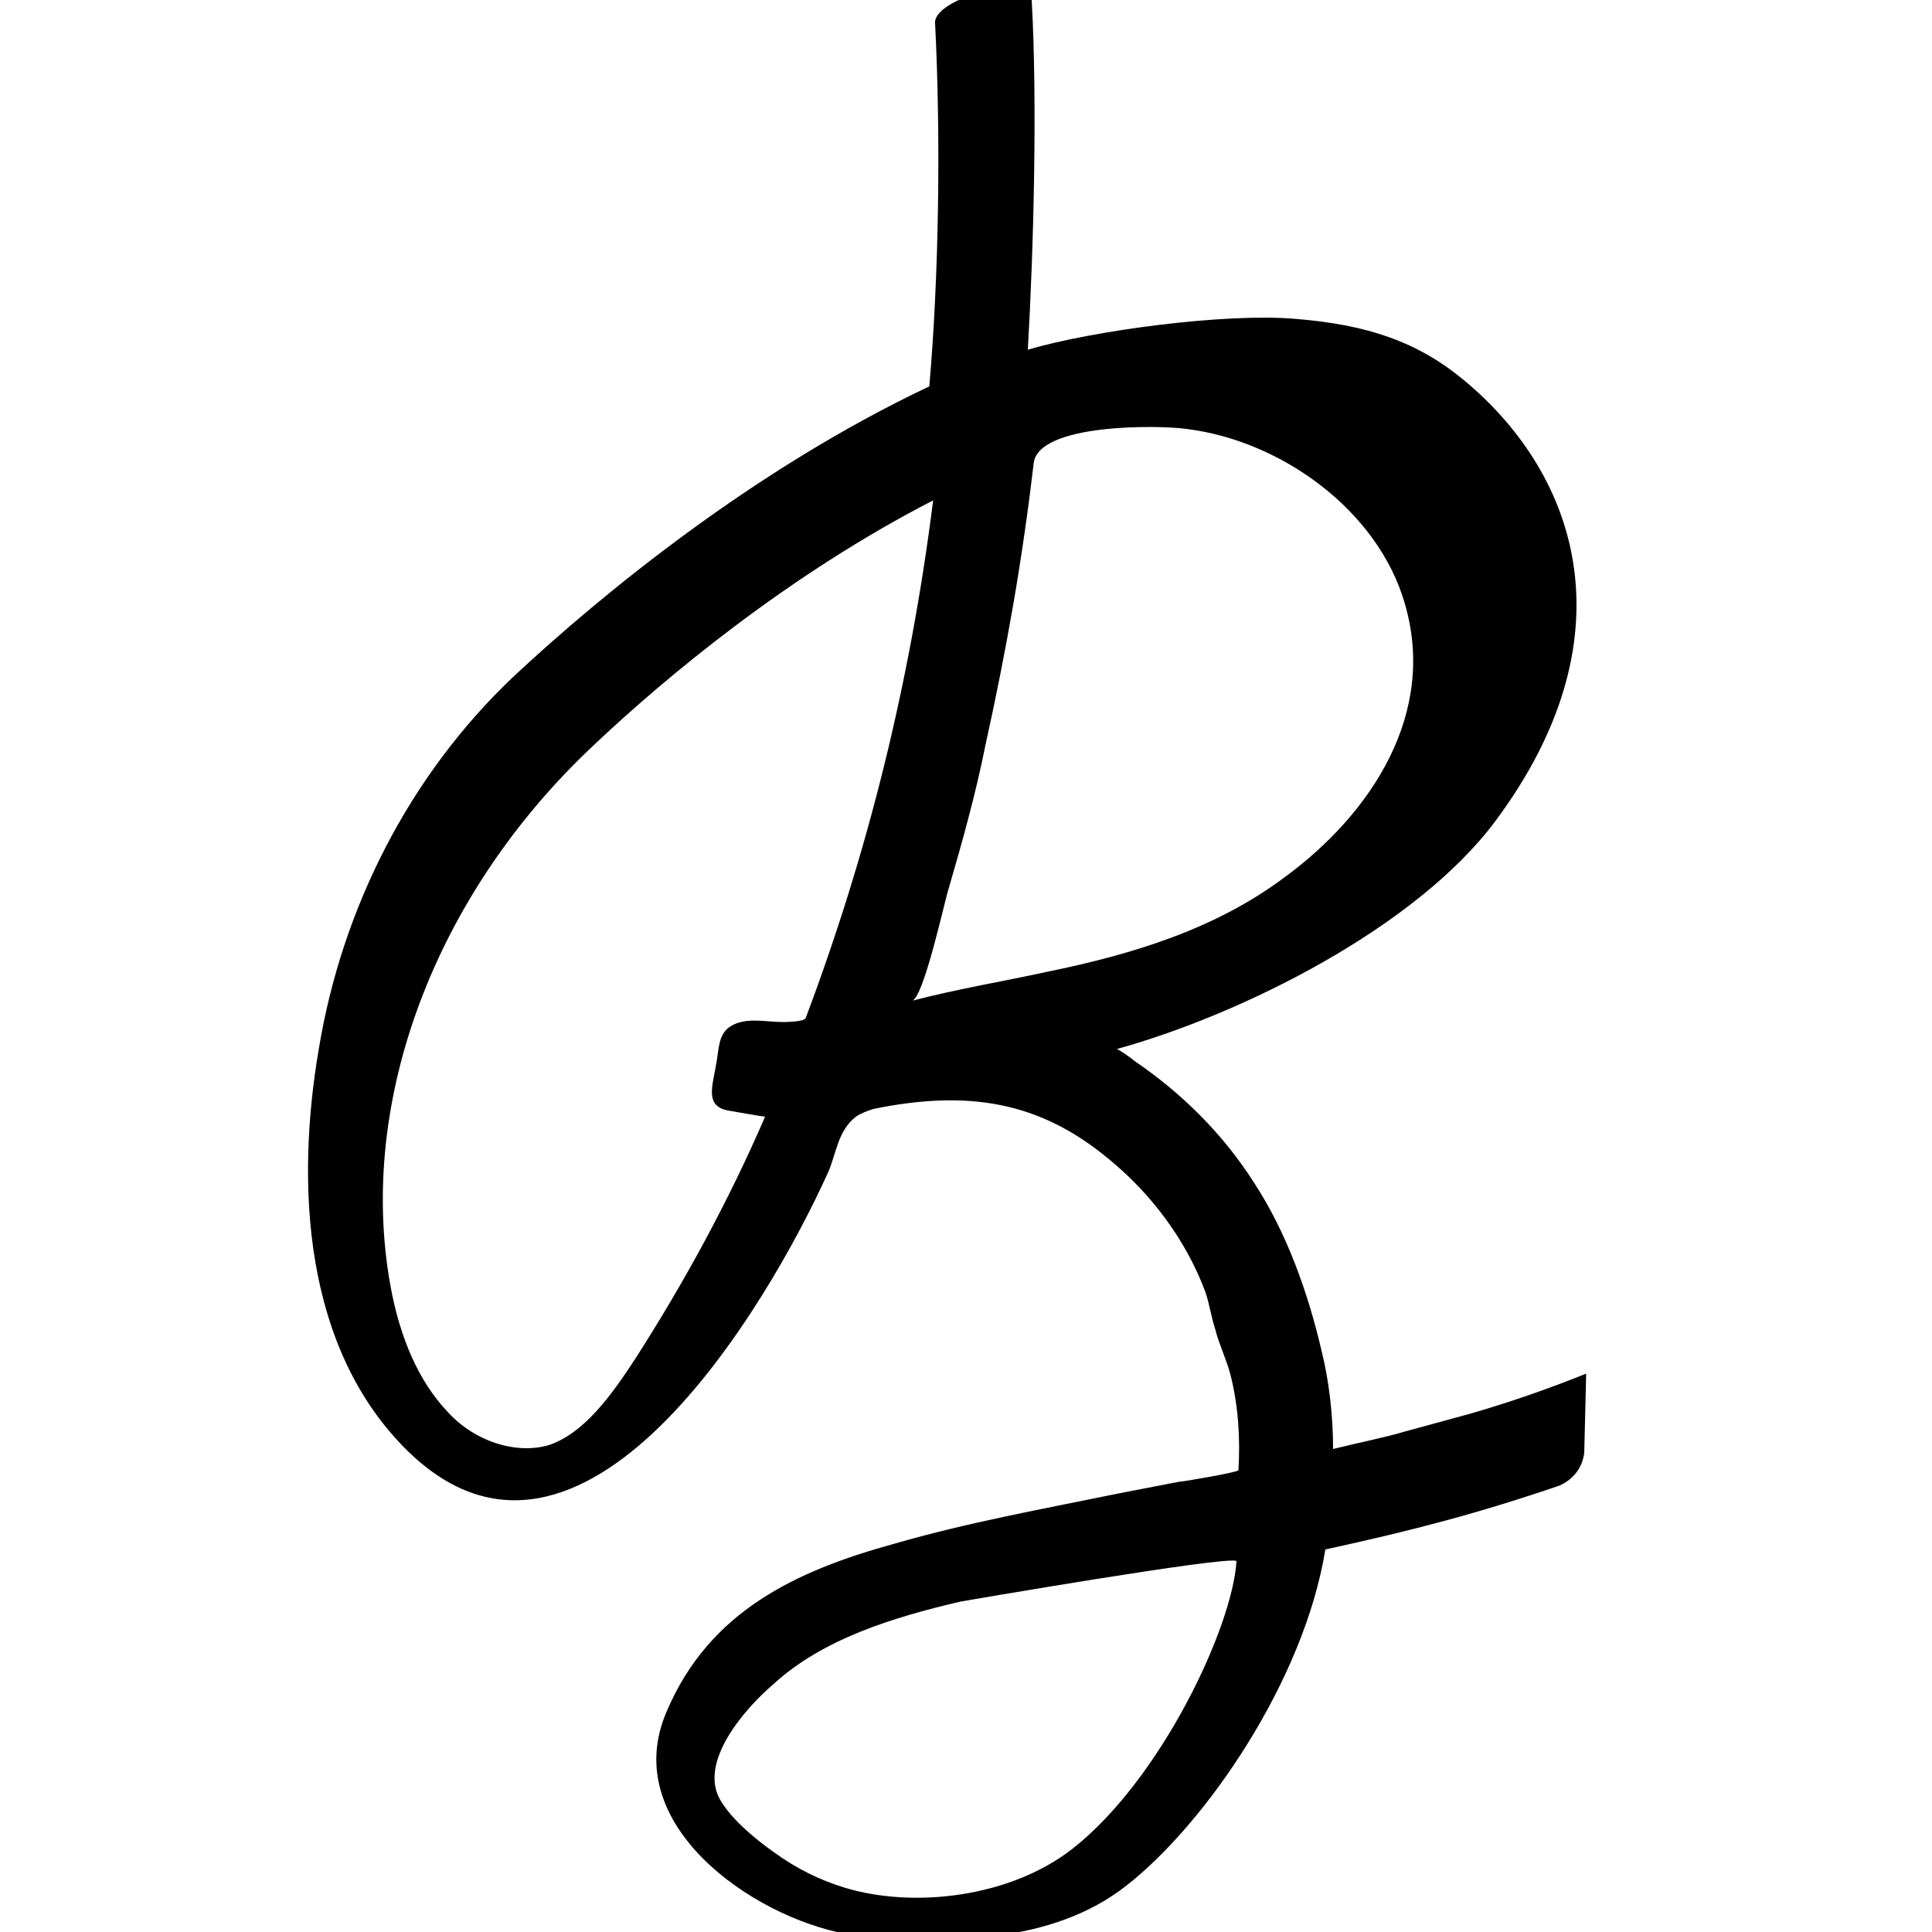
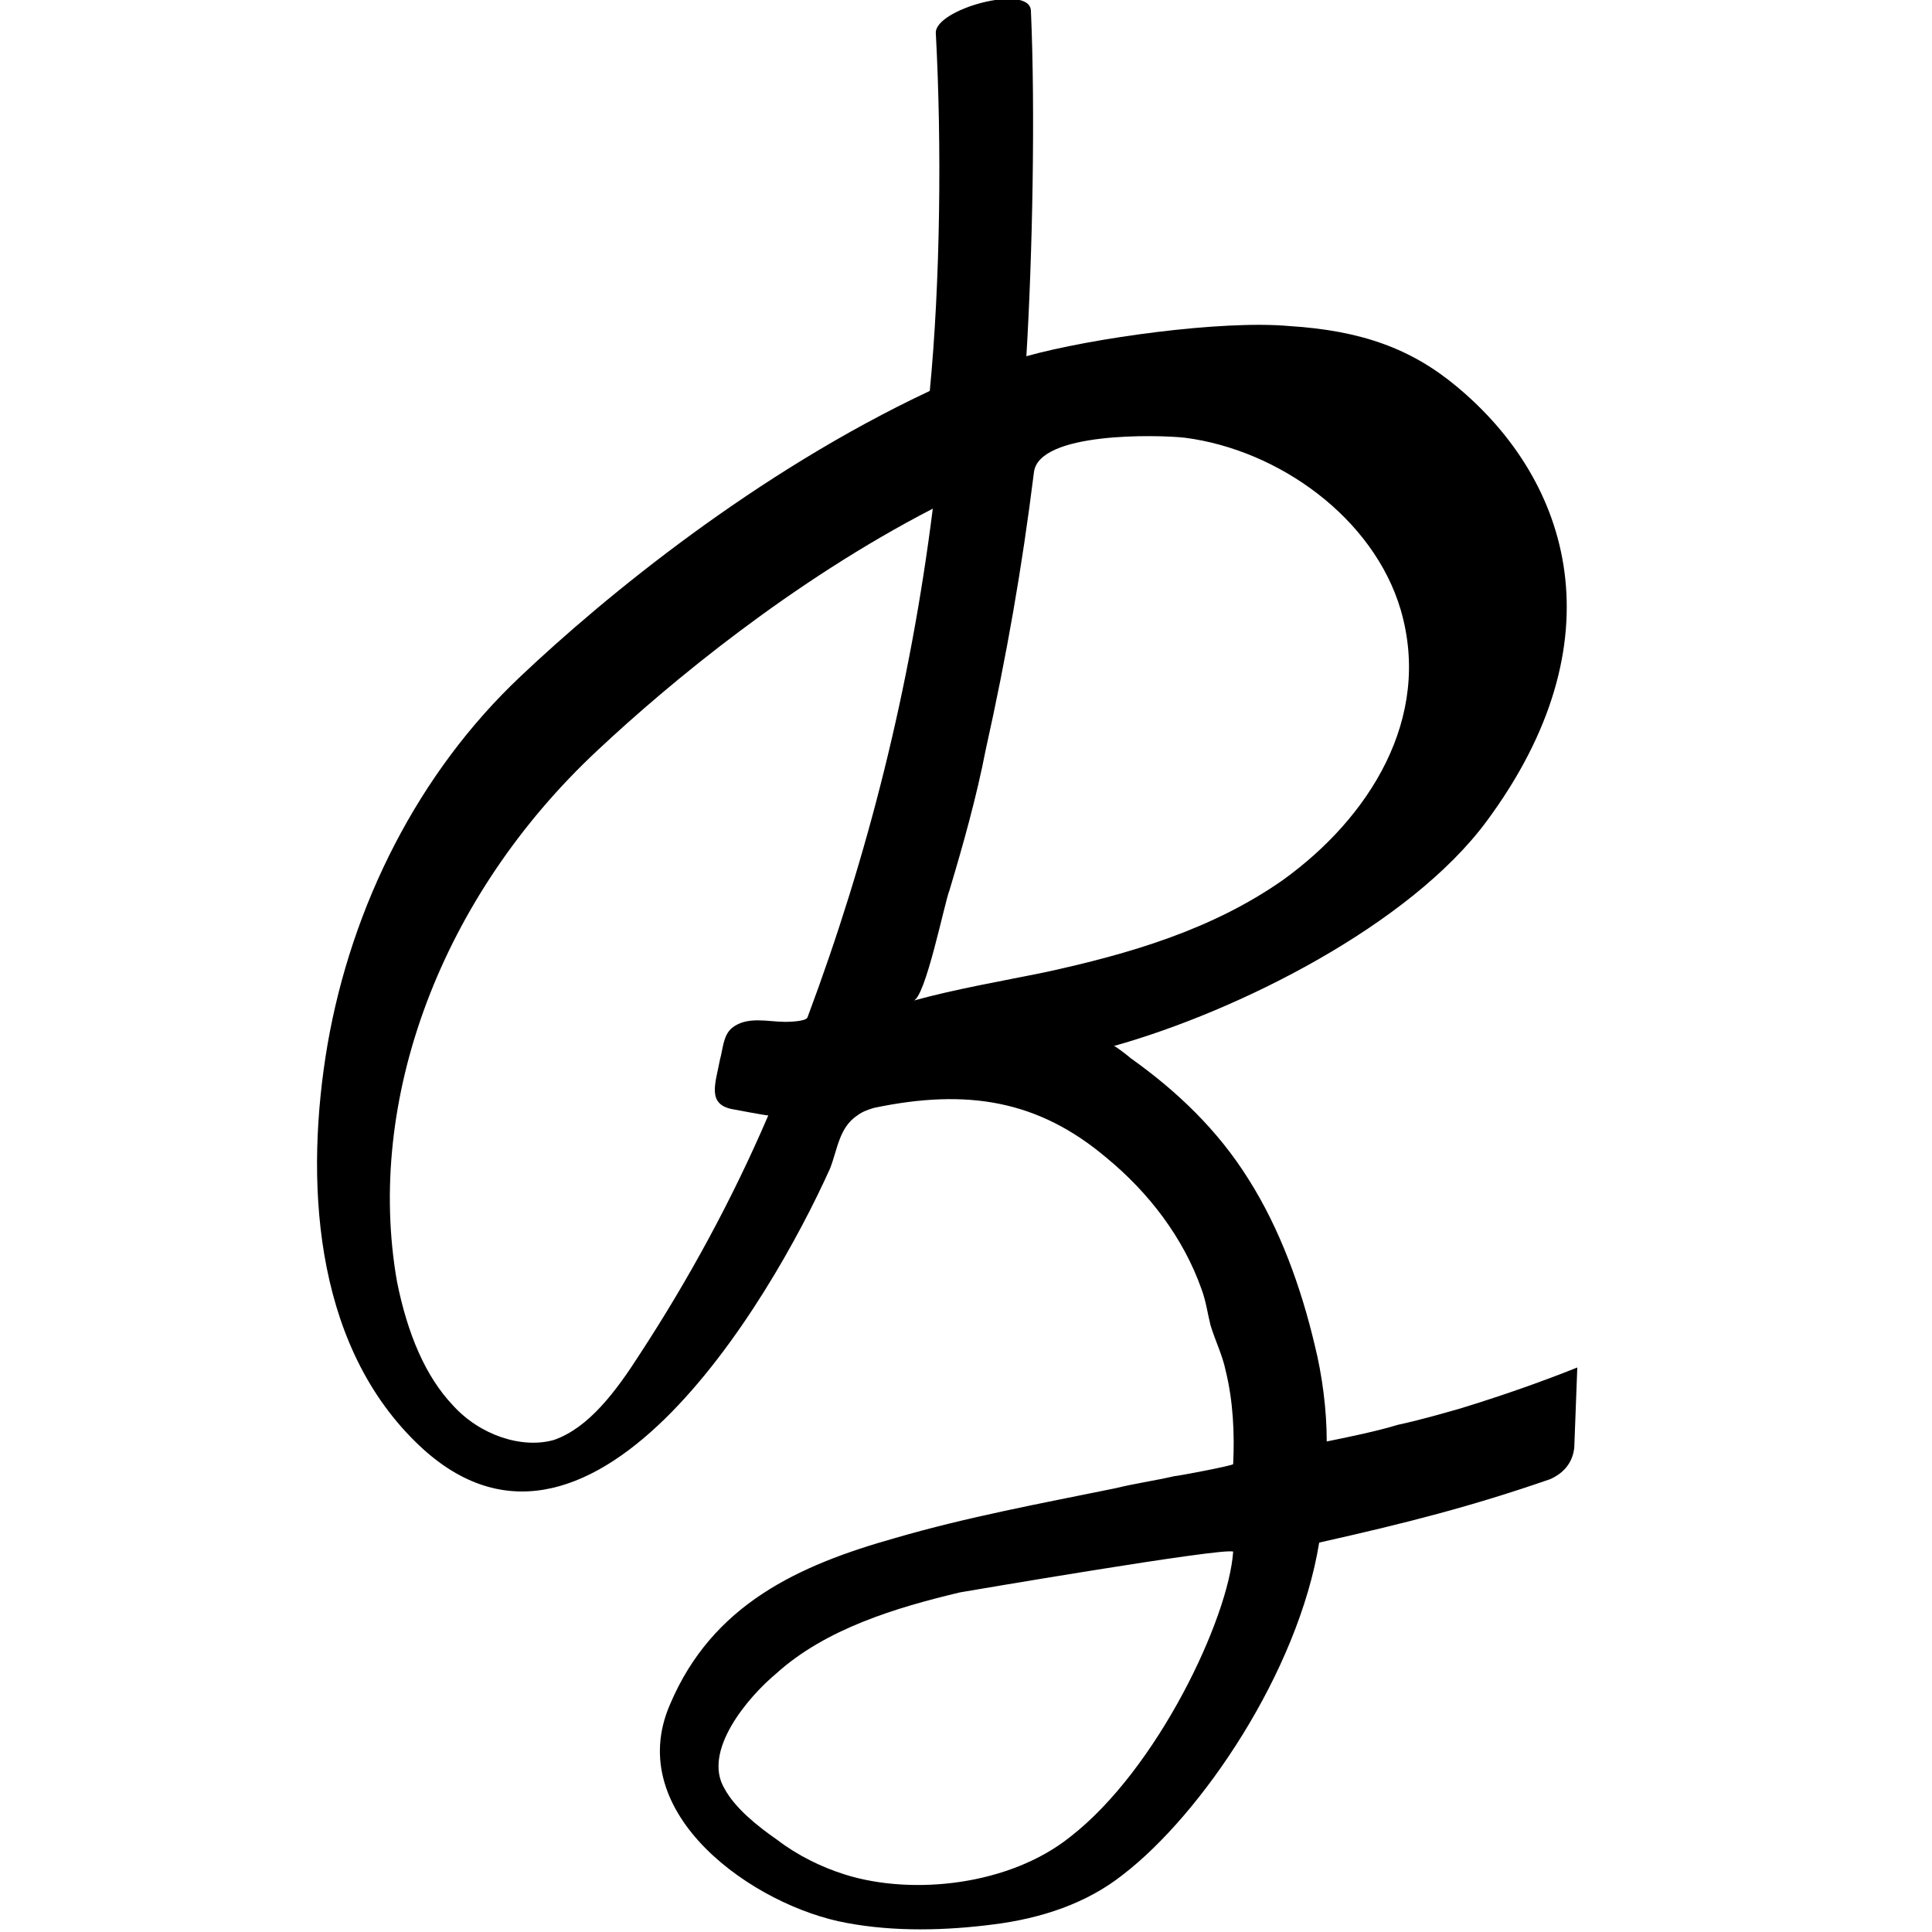
- <svg xmlns="http://www.w3.org/2000/svg" version="1.1" id="Capa_1" x="0px" y="0px" viewBox="0 0 100 100" enable-background="new 0 0 100 100" xml:space="preserve">
-   <path d="M82.1,71.1c-2,0.8-4,1.5-6.1,2.1c-1.1,0.3-2.2,0.6-3.3,0.9c-1,0.3-2.5,0.6-3.7,0.9c0-1.7-0.2-3.5-0.6-5.1  c-0.7-3-1.8-6.1-3.5-8.7c-1.6-2.5-3.7-4.6-6.2-6.3c-0.1-0.1-0.8-0.6-0.9-0.6c6.5-1.8,15.5-6.3,19.6-11.8c7-9.4,4.4-17.8-1.6-22.8  c-2.4-2-5-2.9-8.8-3.2c-3.6-0.3-10.4,0.6-13.8,1.6c0.3-5.2,0.5-12.8,0.2-18.1c-0.1-1.4-5.1-0.1-5,1.2c0.3,5.9,0.2,13.1-0.3,18.8  C39,24.3,31.1,30.8,26.6,35c-5.4,5.1-8.9,12-10.1,19.3c-1.2,7-0.8,15.5,4.6,20.8c9,8.8,18.6-7.4,21.8-14.5c0.4-1,0.5-2.1,1.4-2.8  c0.3-0.2,0.6-0.3,0.9-0.4c4.9-1,8.6-0.4,12.2,2.6c2.2,1.8,4,4.2,5,6.9c0.2,0.6,0.3,1.3,0.5,1.9c0.2,0.8,0.6,1.6,0.8,2.4  c0.4,1.6,0.5,3.3,0.4,4.9c0,0.1-2.9,0.6-3.1,0.6c-1,0.2-2.1,0.4-3.1,0.6c-3.9,0.8-7.8,1.5-11.6,2.6c-5.1,1.4-9.6,3.5-11.8,8.7  c-2.5,5.8,4.4,10.6,9.3,11.5c2.5,0.5,5.2,0.4,7.7,0.1c2.5-0.3,4.9-1.1,6.8-2.6c4.1-3.2,9.2-10.6,10.3-17.4c4.6-1,8-1.9,12.1-3.3  c0.7-0.3,1.2-0.9,1.3-1.7L82.1,71.1z M41.7,52.7c-0.1,0.2-1.1,0.2-1.2,0.2c-0.9,0-2-0.3-2.8,0.3c-0.5,0.4-0.5,1.1-0.6,1.7  c-0.2,1.3-0.7,2.4,0.7,2.6c0,0,1.7,0.3,1.8,0.3c-1.9,4.4-4.2,8.6-6.7,12.5c-1.3,2-2.7,3.9-4.5,4.5c-1.7,0.5-3.9-0.2-5.3-1.8  c-1.4-1.5-2.4-3.7-2.9-6.5c-1.7-9.5,2.3-20.2,10.5-27.9c3.8-3.6,10.2-8.9,17.6-12.7C47.1,35.4,44.9,44.2,41.7,52.7z M54.2,50.3  c-2.3,0.5-4.7,0.9-7,1.5c0.6-0.1,1.7-5.2,1.9-5.8c0.7-2.4,1.4-4.9,1.9-7.4c1.1-5,1.9-9.5,2.5-14.6c0.2-2.1,6.5-2,7.9-1.8  c4.9,0.6,9.9,4.2,11.3,9c1.7,5.7-1.7,10.9-6.2,14.2C62.9,48.1,58.6,49.4,54.2,50.3z M55.5,95.7c-3.2,2.5-8.2,3.1-11.8,2  c-1.3-0.4-2.5-1-3.6-1.8c-1-0.7-2.2-1.7-2.8-2.7c-1.2-2,1.3-4.8,2.7-6c2.6-2.4,6.3-3.5,9.7-4.3c0,0,13.9-2.4,14.3-2.1  C63.8,84.2,60.1,92.1,55.5,95.7z" />
+ <svg xmlns="http://www.w3.org/2000/svg" version="1.1" id="Capa_1" x="0px" y="0px" viewBox="0 0 128 128" enable-background="new 0 0 128 128" xml:space="preserve">
+   <path d="M104.5,90.6c-2.5,1-5.1,1.9-7.7,2.7c-1.4,0.4-2.8,0.8-4.2,1.1c-1.3,0.4-3.2,0.8-4.7,1.1c0-2.1-0.3-4.4-0.8-6.4  c-0.9-3.8-2.3-7.7-4.4-11c-2-3.2-4.7-5.8-7.8-8c-0.1-0.1-1-0.8-1.1-0.8c8.2-2.3,19.6-8,24.7-14.9c8.8-11.9,5.6-22.5-2-28.8  c-3-2.5-6.3-3.7-11.1-4c-4.5-0.4-13.1,0.8-17.4,2c0.4-6.6,0.6-16.2,0.3-22.9c-0.1-1.8-6.4-0.1-6.3,1.5c0.4,7.4,0.3,16.5-0.4,23.7  c-11.5,5.4-21.5,13.6-27.1,18.9c-6.8,6.4-11.2,15.2-12.8,24.4c-1.5,8.8-1,19.6,5.8,26.3C38.9,106.8,51,86.3,55,77.4  c0.5-1.3,0.6-2.7,1.8-3.5c0.4-0.3,0.8-0.4,1.1-0.5c6.2-1.3,10.9-0.5,15.4,3.3c2.8,2.3,5.1,5.3,6.3,8.7c0.3,0.8,0.4,1.6,0.6,2.4  c0.3,1,0.8,2,1,3c0.5,2,0.6,4.2,0.5,6.2c0,0.1-3.7,0.8-3.9,0.8c-1.3,0.3-2.7,0.5-3.9,0.8c-4.9,1-9.8,1.9-14.6,3.3  c-6.4,1.8-12.1,4.4-14.9,11c-3.2,7.3,5.6,13.4,11.7,14.5c3.2,0.6,6.6,0.5,9.7,0.1c3.2-0.4,6.2-1.4,8.6-3.3c5.2-4,11.6-13.4,13-22  c5.8-1.3,10.1-2.4,15.3-4.2c0.9-0.4,1.5-1.1,1.6-2.1L104.5,90.6z M53.5,67.4c-0.1,0.3-1.4,0.3-1.5,0.3c-1.1,0-2.5-0.4-3.5,0.4  c-0.6,0.5-0.6,1.4-0.8,2.1c-0.3,1.6-0.9,3,0.9,3.3c0,0,2.1,0.4,2.3,0.4c-2.4,5.6-5.3,10.9-8.5,15.8c-1.6,2.5-3.4,4.9-5.7,5.7  c-2.1,0.6-4.9-0.3-6.7-2.3c-1.8-1.9-3-4.7-3.7-8.2c-2.1-12,2.9-25.5,13.3-35.2c4.8-4.5,12.9-11.2,22.2-16  C60.3,45.6,57.5,56.7,53.5,67.4z M69.3,64.4c-2.9,0.6-5.9,1.1-8.8,1.9c0.8-0.1,2.1-6.6,2.4-7.3c0.9-3,1.8-6.2,2.4-9.3  c1.4-6.3,2.4-12,3.2-18.4c0.3-2.7,8.2-2.5,10-2.3c6.2,0.8,12.5,5.3,14.3,11.4c2.1,7.2-2.1,13.8-7.8,17.9  C80.3,61.6,74.8,63.2,69.3,64.4z M70.9,121.7c-4,3.2-10.4,3.9-14.9,2.5c-1.6-0.5-3.2-1.3-4.5-2.3c-1.3-0.9-2.8-2.1-3.5-3.4  c-1.5-2.5,1.6-6.1,3.4-7.6c3.3-3,8-4.4,12.2-5.4c0,0,17.5-3,18.1-2.7C81.4,107.2,76.7,117.2,70.9,121.7z" />
</svg>
